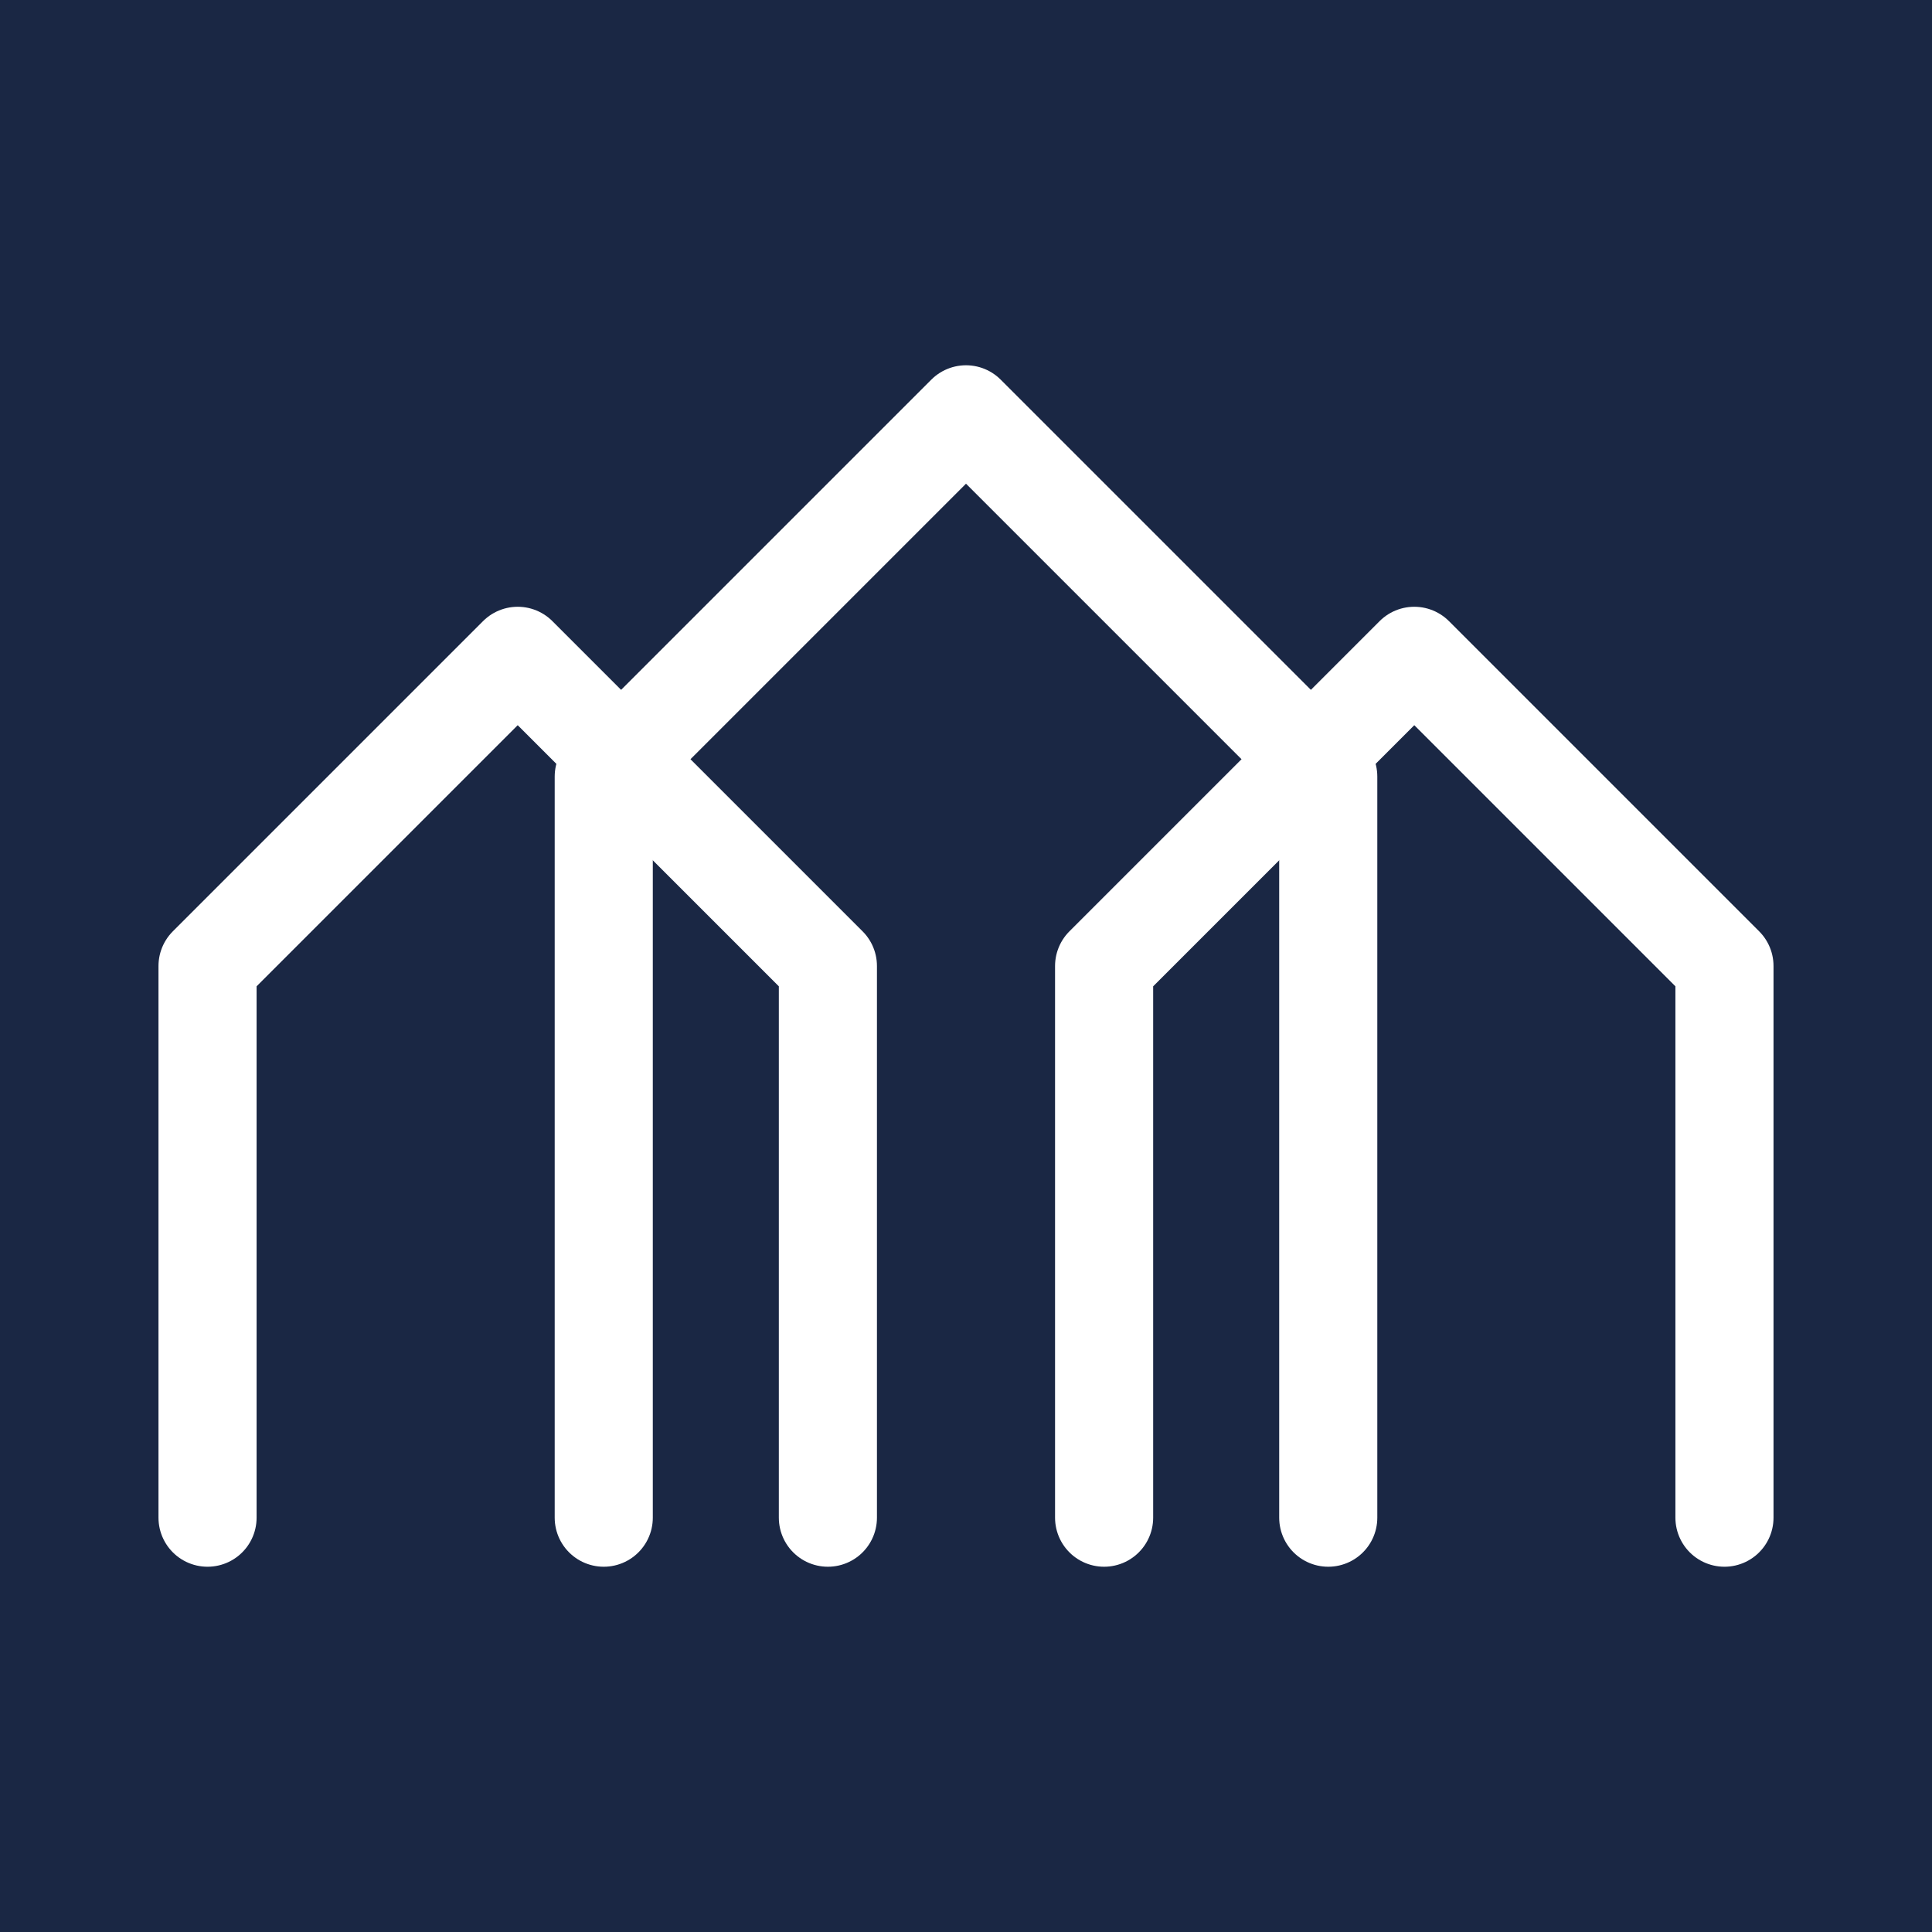
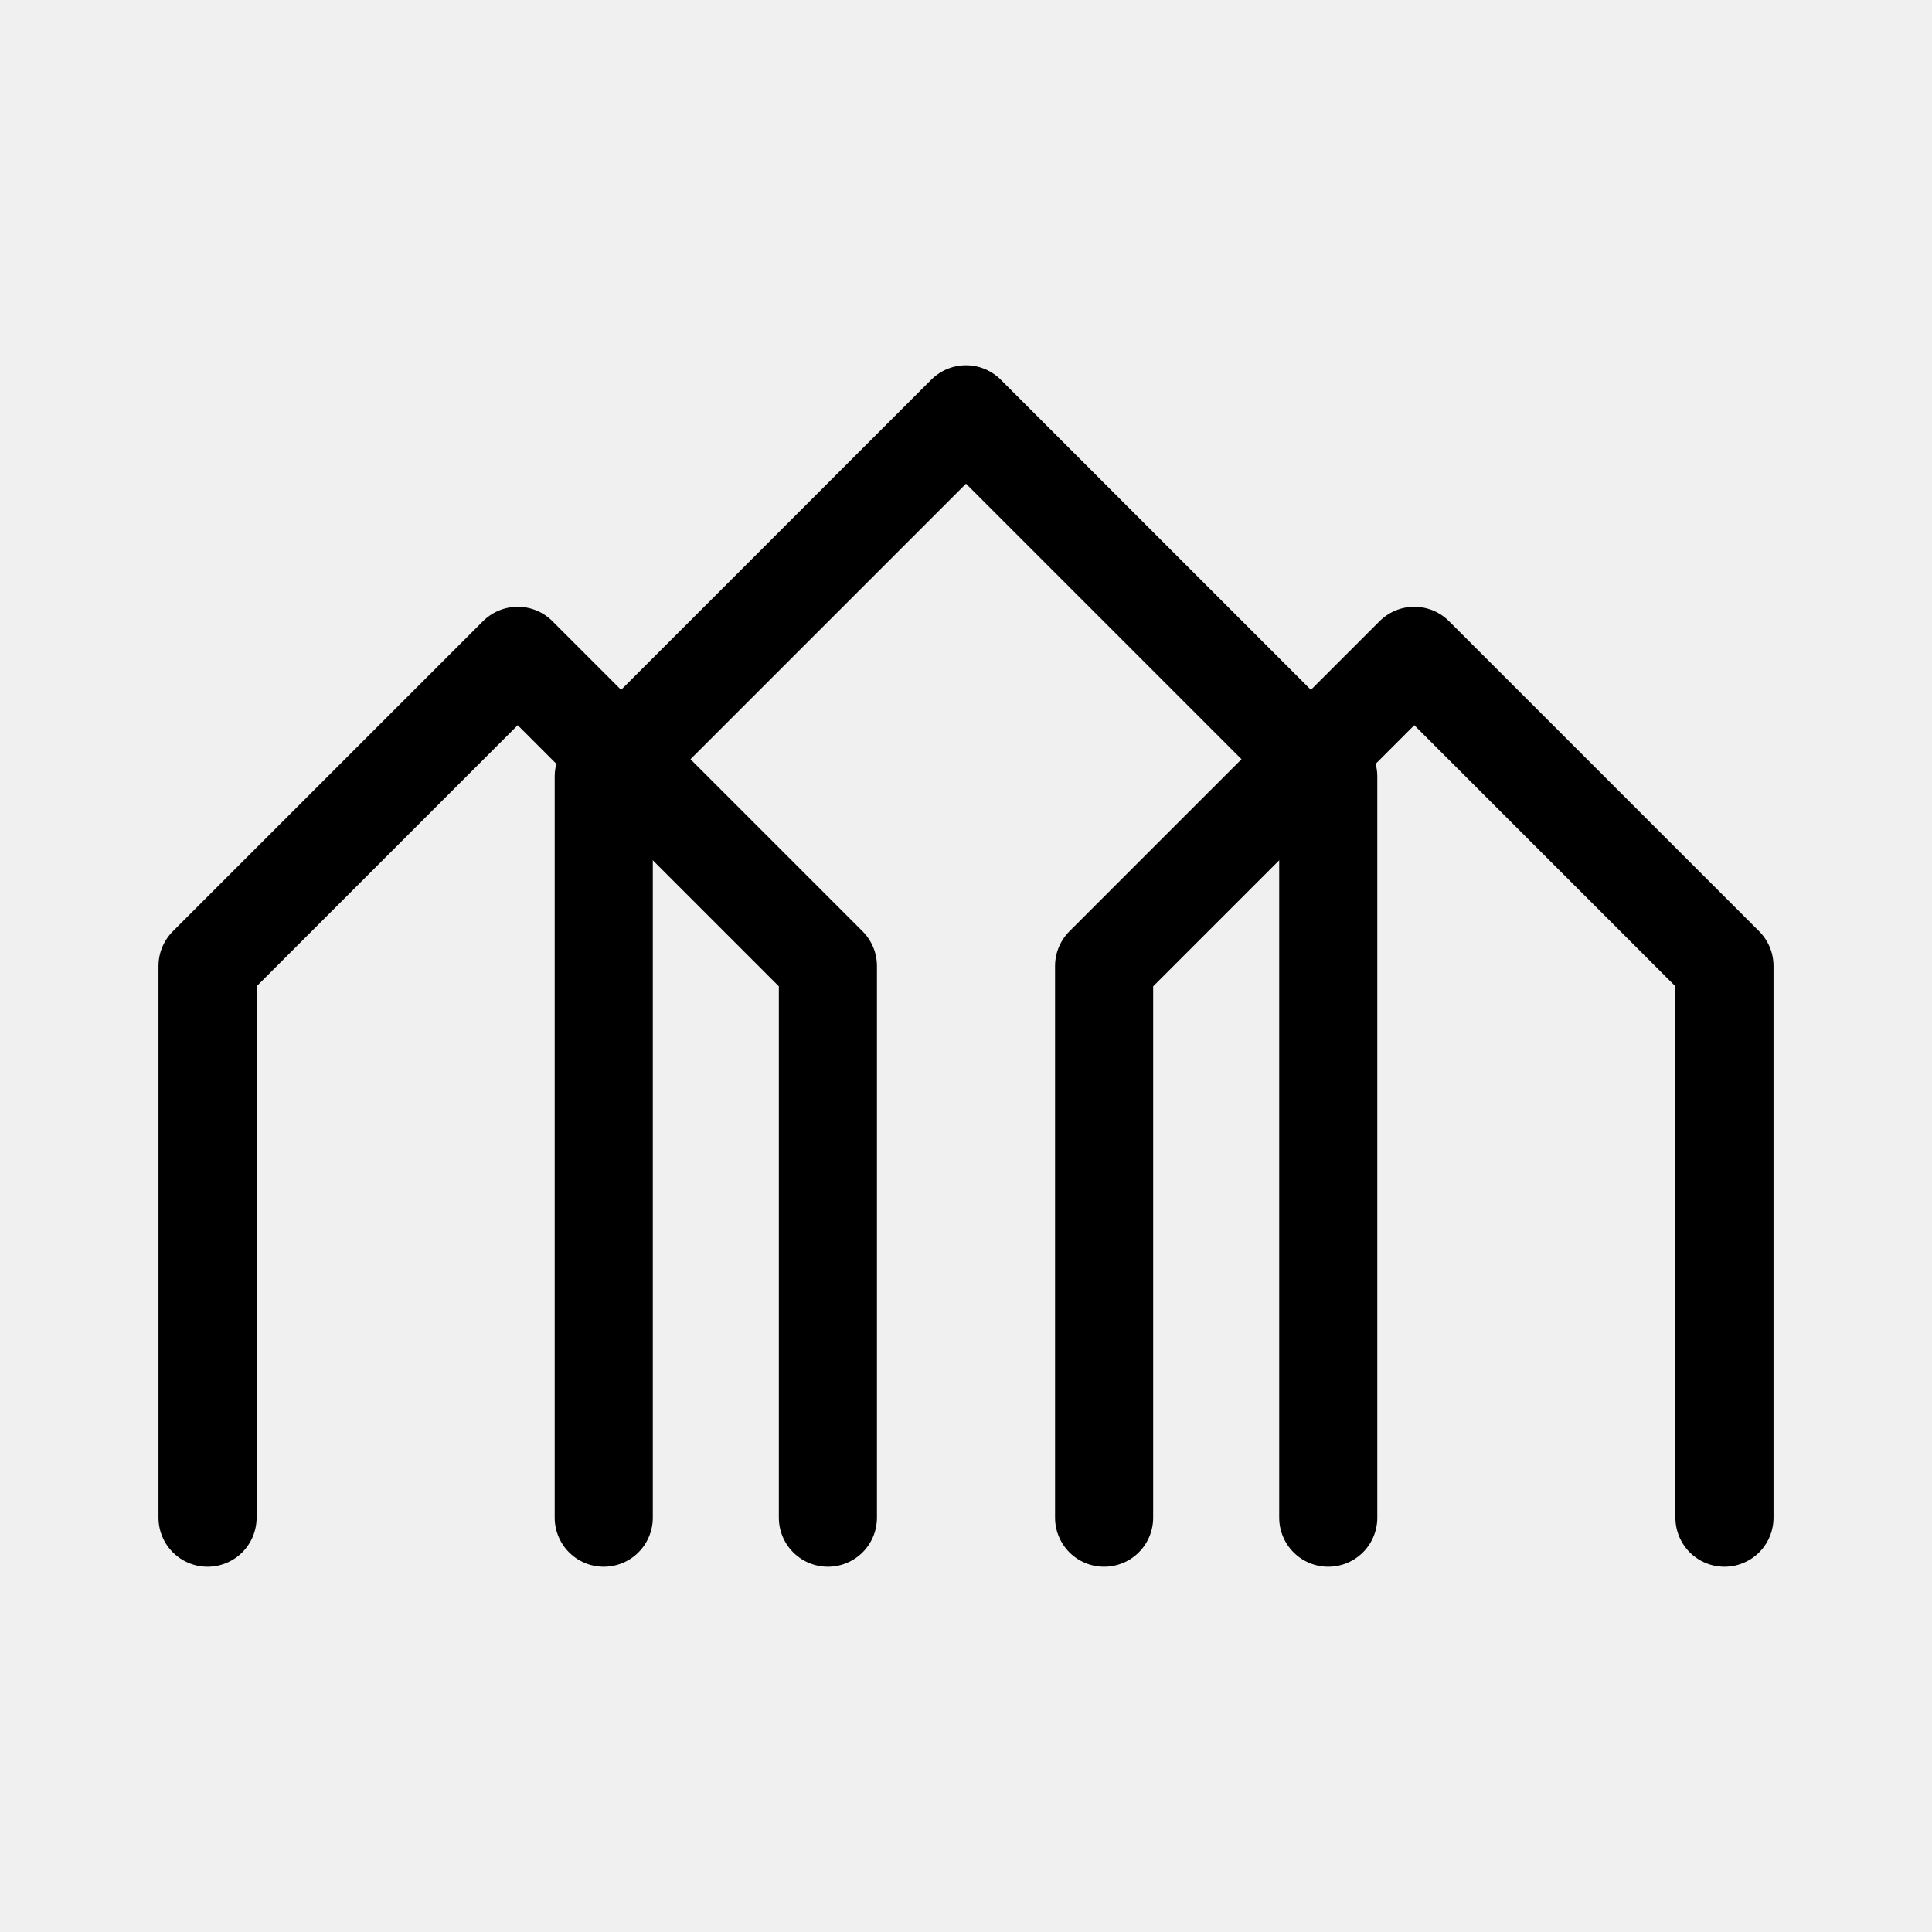
<svg xmlns="http://www.w3.org/2000/svg" viewBox="0 0 256 256" role="img" aria-labelledby="t d">
-   <rect width="256" height="256" fill="#1A2744" />
-   <g fill="none" stroke="#FFFFFF" stroke-width="13" stroke-linecap="round" stroke-linejoin="round">
+   <g fill="none" stroke="currentColor" stroke-width="13" stroke-linecap="round" stroke-linejoin="round">
    <path d="M27.5 201.1V128.0L68.6 86.9L109.7 128.0V201.1" />
    <path d="M80.0 201.1V102.9L128.0 54.9L176.0 102.9V201.1" />
    <path d="M146.3 201.1V128.0L187.4 86.9L228.5 128.0V201.1" />
  </g>
</svg>
